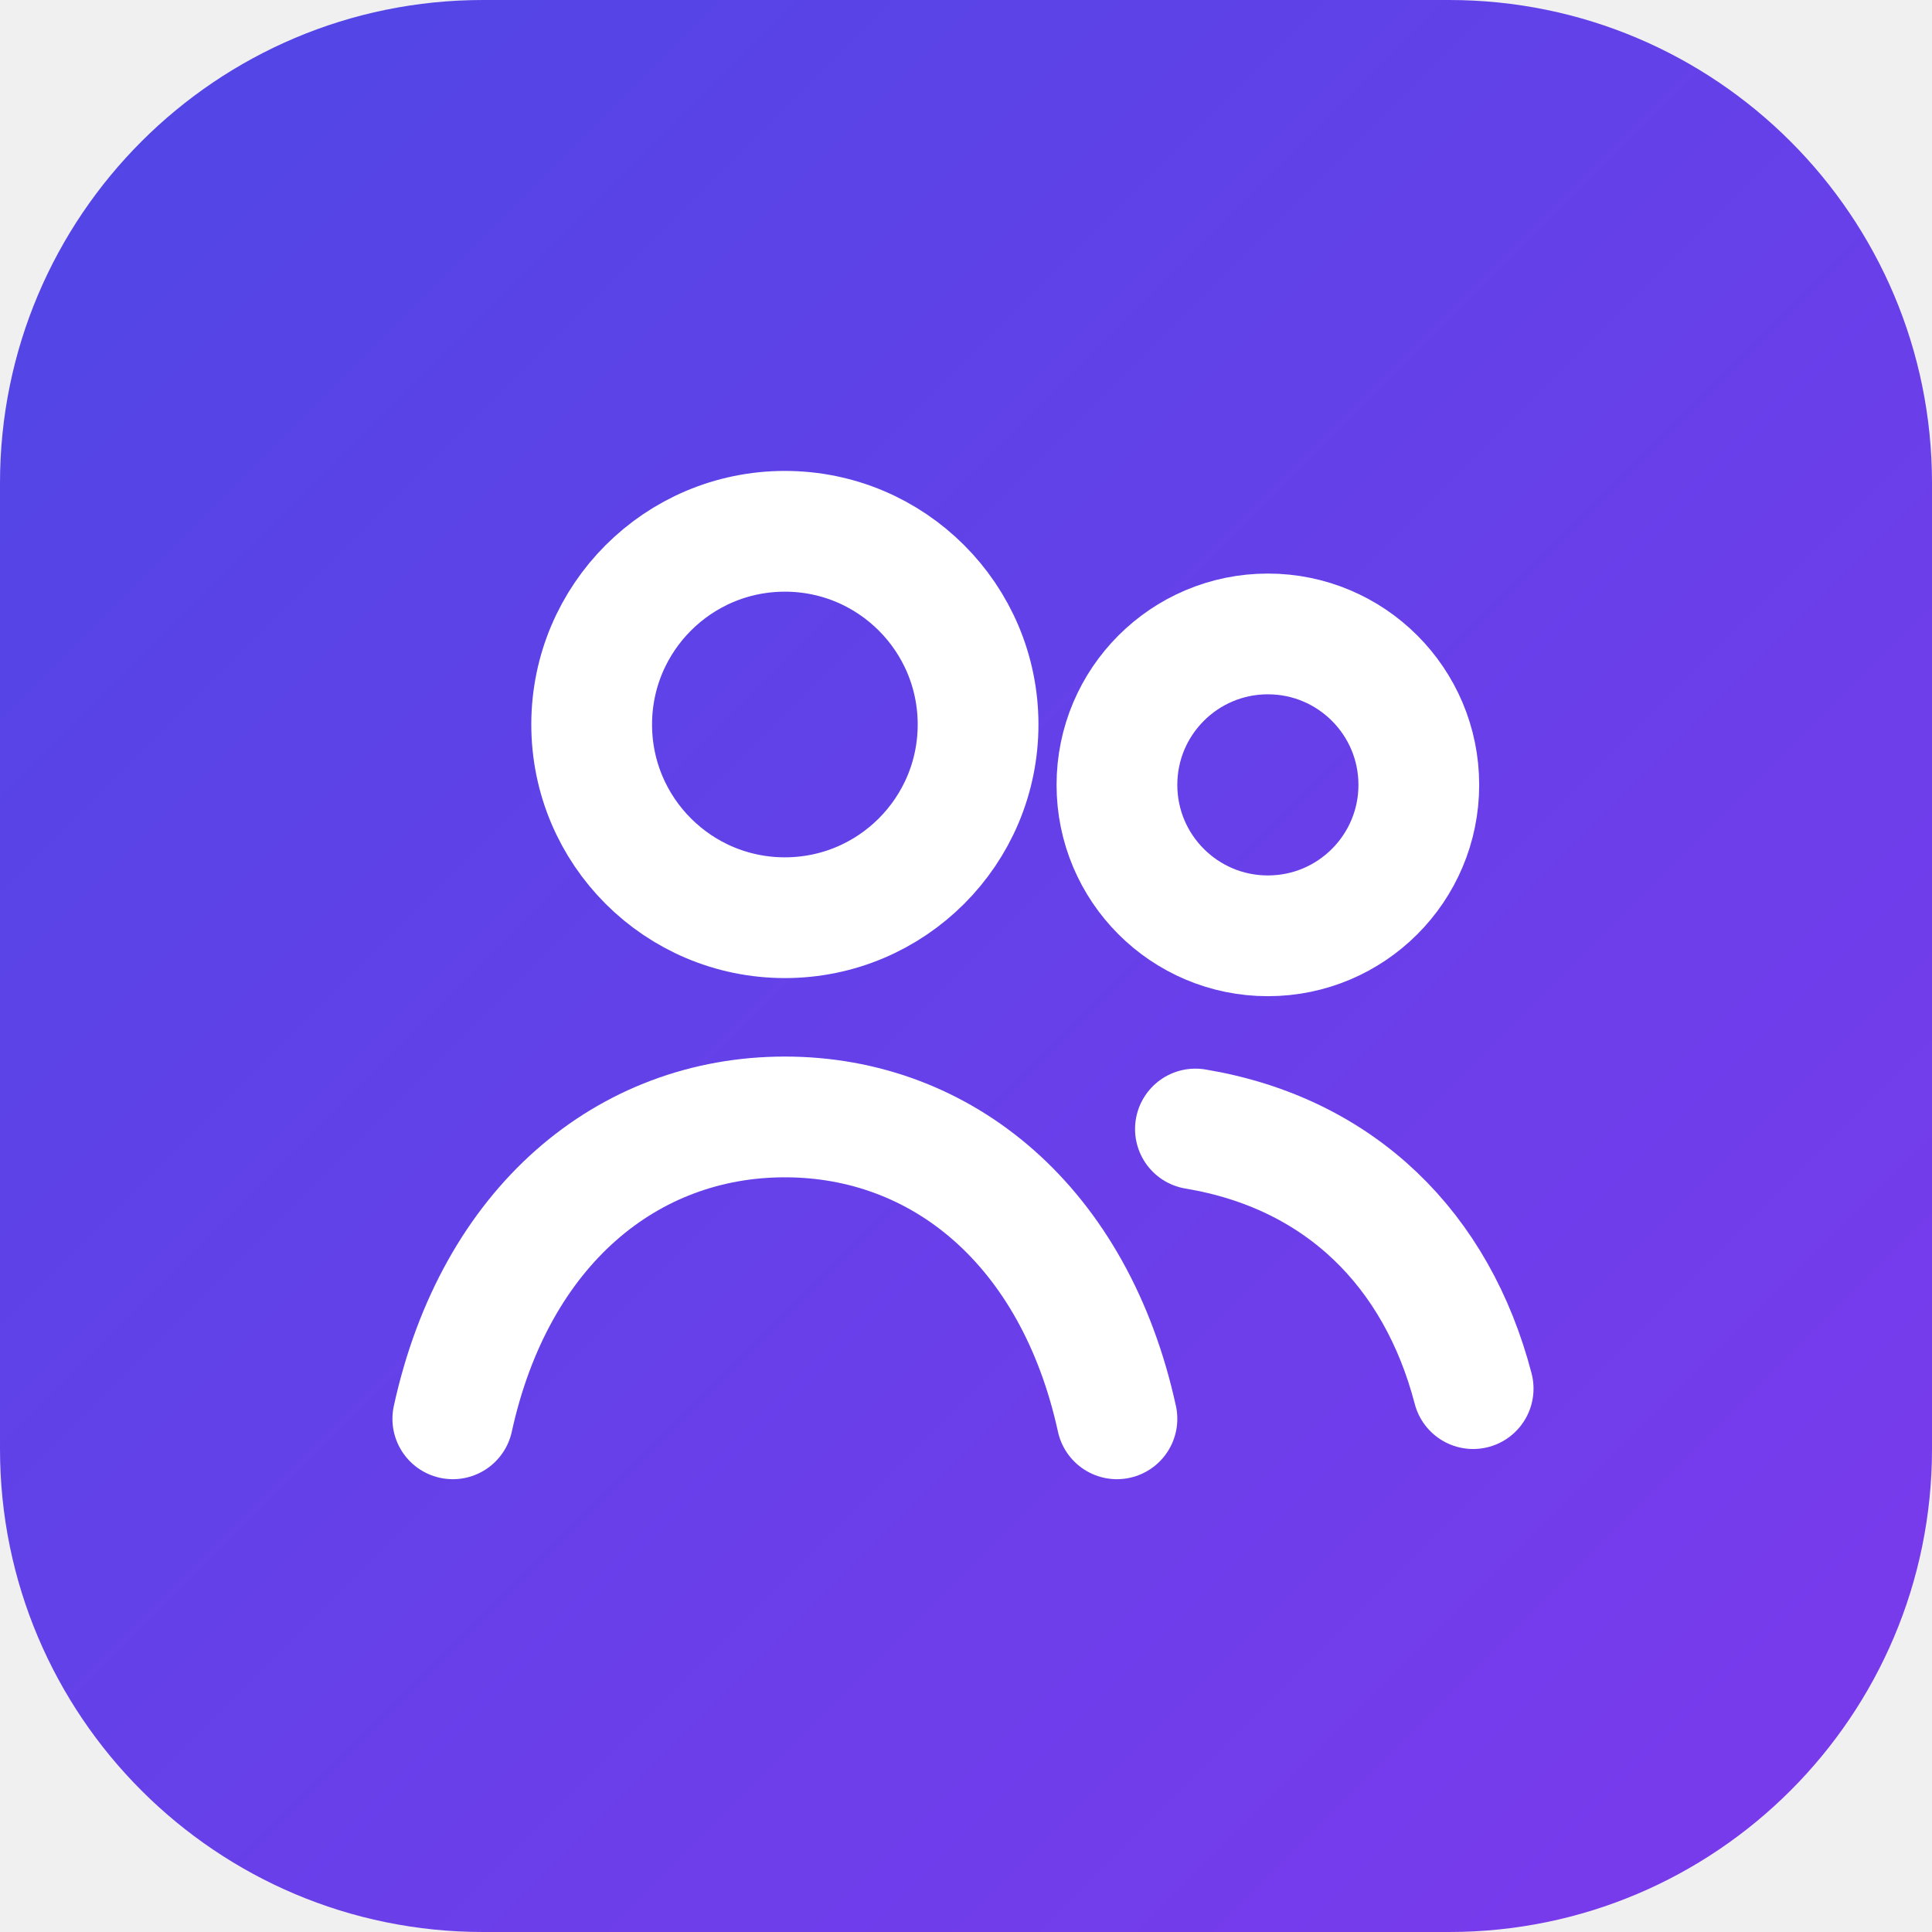
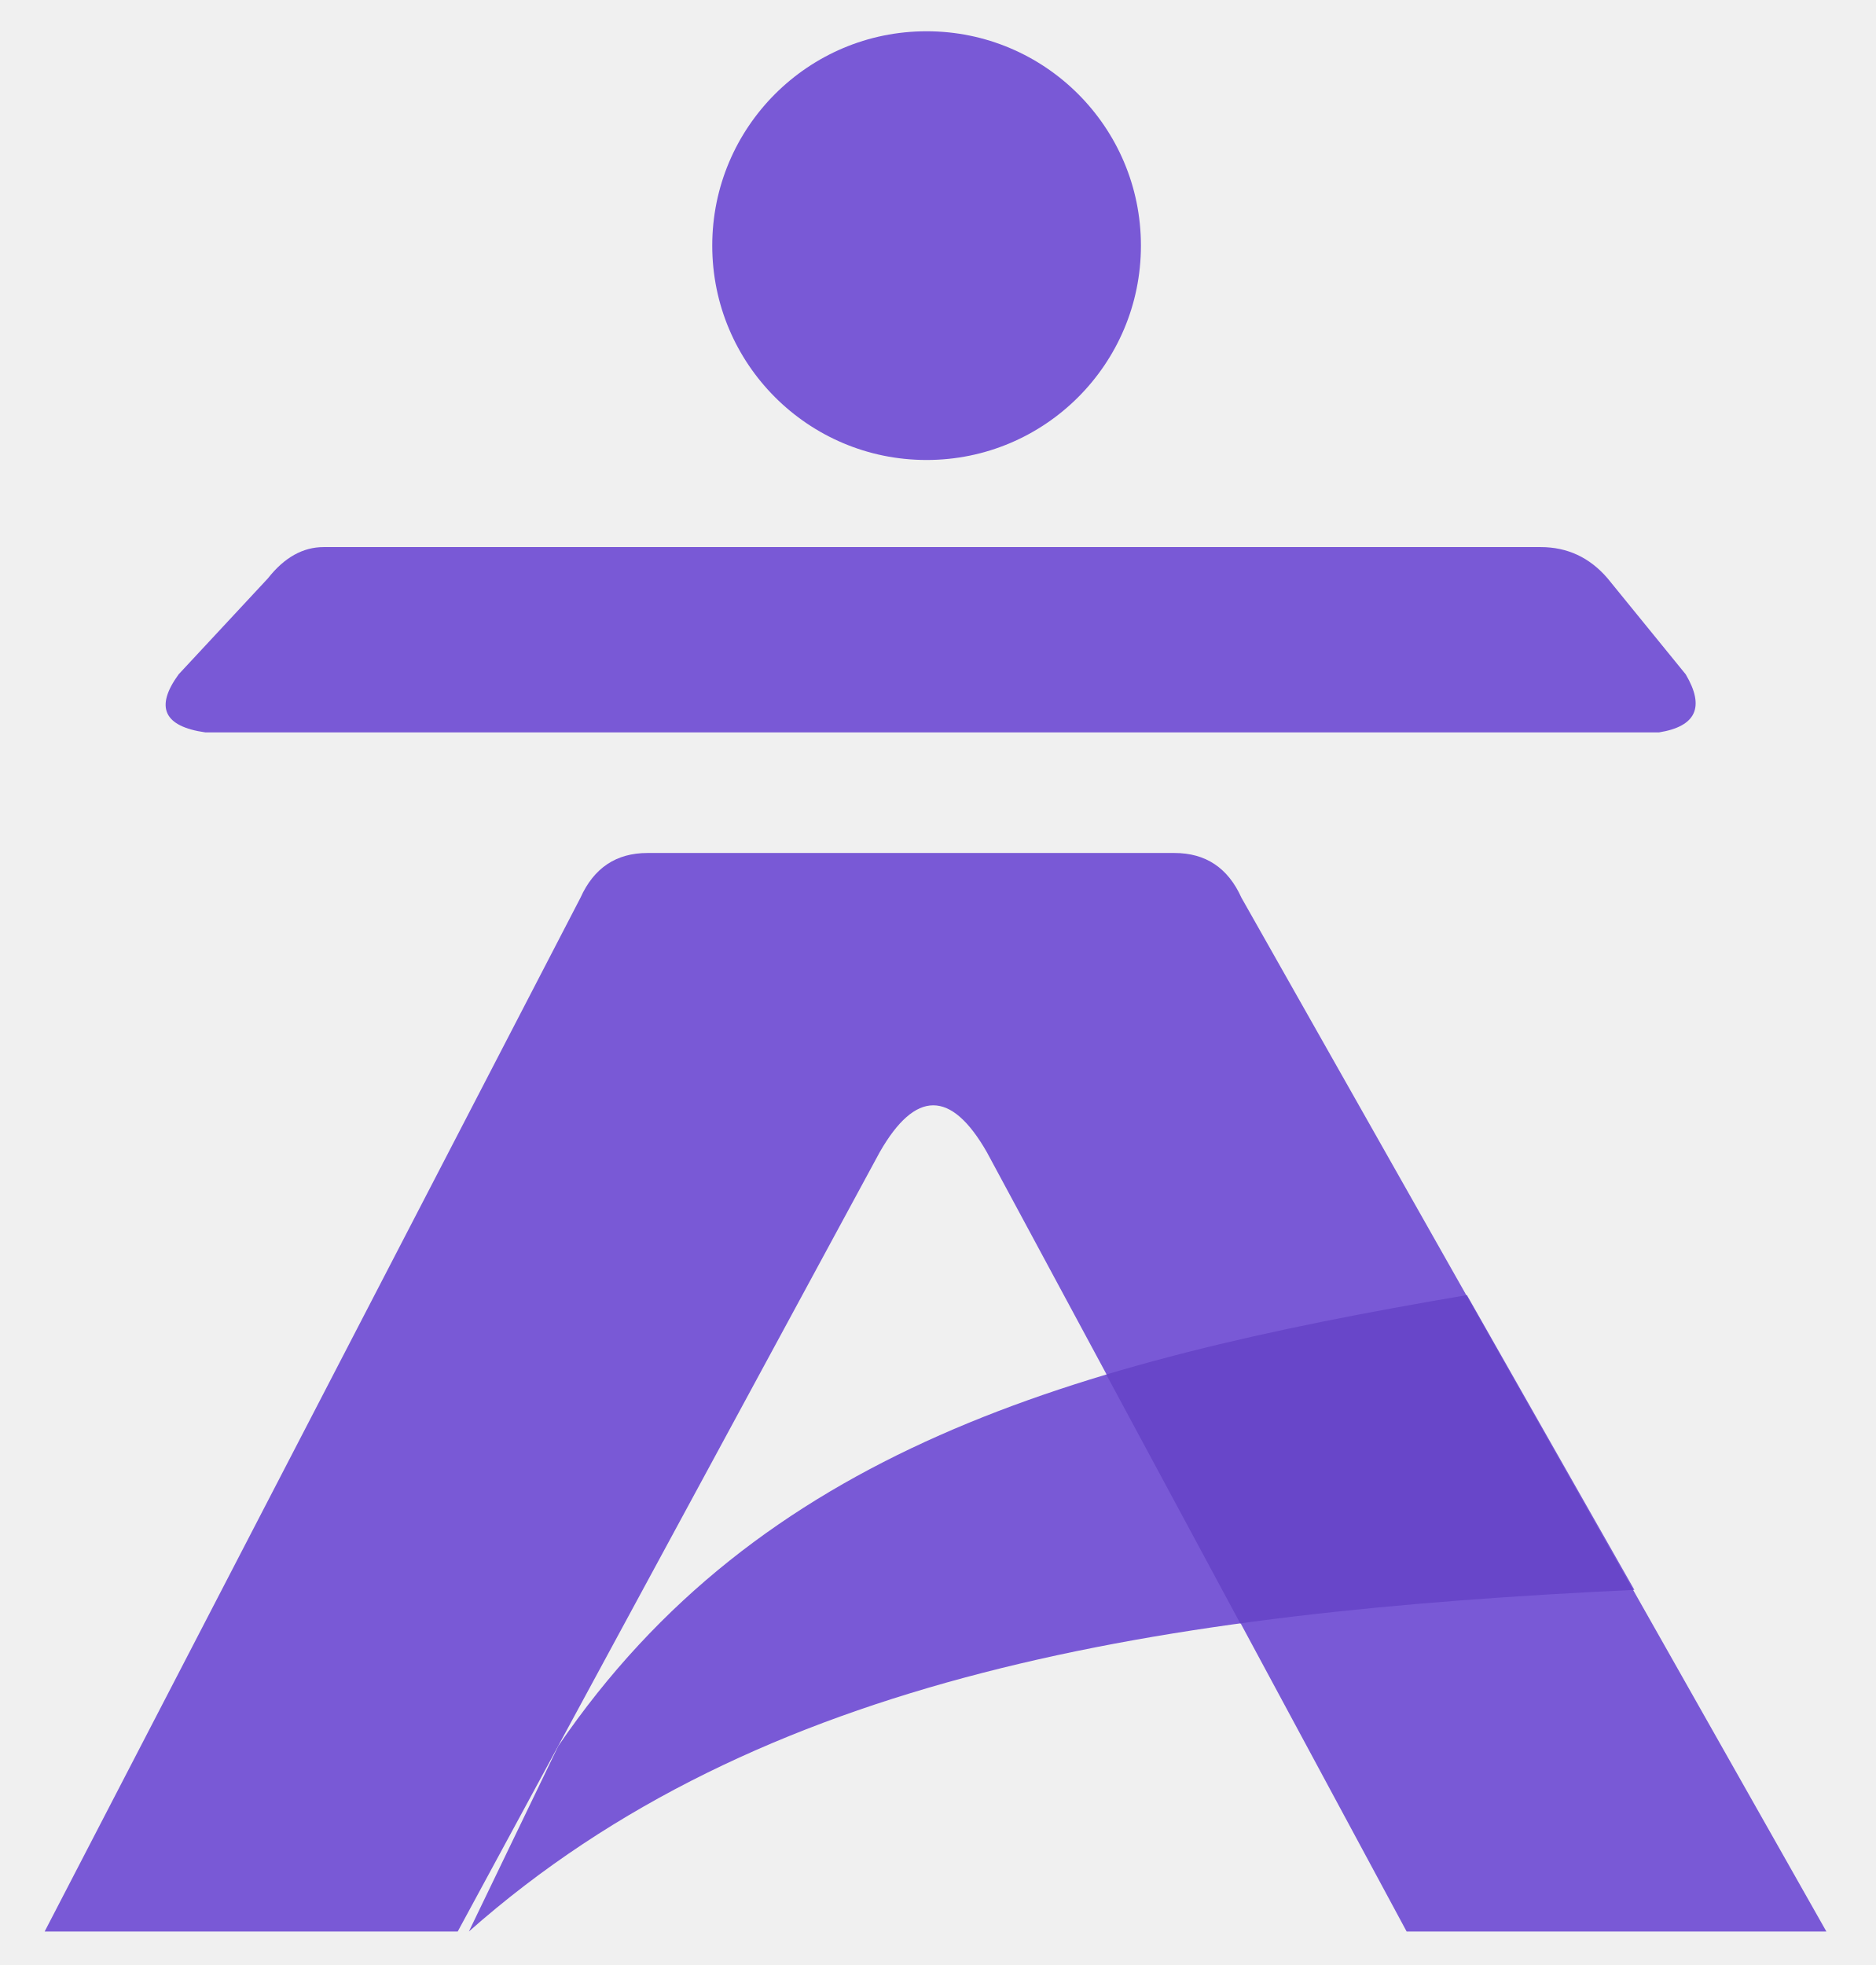
- <svg xmlns="http://www.w3.org/2000/svg" viewBox="0 0 32 32">
+ <svg xmlns="http://www.w3.org/2000/svg" viewBox="40 50 840 880" role="img" aria-label="ADIAK">
  <defs>
-     <linearGradient id="bg" x1="0" y1="0" x2="1" y2="1">
-       <stop offset="0" stop-color="#4f46e5" />
-       <stop offset="1" stop-color="#7c3aed" />
-     </linearGradient>
+     <clipPath id="rl-purple">
+       <polygon points="392.5,400 566.6,400 883.5,960 694,960" />
+     </clipPath>
  </defs>
-   <rect width="32" height="32" rx="8" fill="url(#bg)" />
-   <g transform="translate(4 4)" fill="none" stroke="#ffffff" stroke-width="2" stroke-linecap="round" stroke-linejoin="round">
-     <circle cx="9" cy="8" r="3.2" />
-     <path d="M3.5 19.5c.7-3.2 2.9-5 5.5-5s4.8 1.8 5.5 5" />
-     <circle cx="17" cy="9" r="2.5" />
-     <path d="M15.8 14.7c2.4.4 4 2 4.6 4.3" />
-   </g>
+   <circle cx="455" cy="160" r="96" fill="#7959D6" />
+   <path fill="#7959D6" d="M185 295 L730 295 Q748 295 760 309 L795 352 Q808 374 783 378 L132 378 Q104 374 120 352 L160 309 Q171 295 185 295 Z" />
+   <path fill="#7959D6" d="M60 915 L300 452 Q309 432 330 432 L566 432 Q587 432 596 452 L858 915 L670 915 L482 566 Q458 524 434 566 L245 915 Z" />
+   <path fill="#7959D6" d="M290 832 C 380 700 520 660 697 630 L 772 762 C 560 772 380 800 250 915 Z" />
+   <path fill="#6846C9" clip-path="url(#rl-purple)" d="M290 832 C 380 700 520 660 697 630 L 772 762 C 560 772 380 800 250 915 Z" />
</svg>
